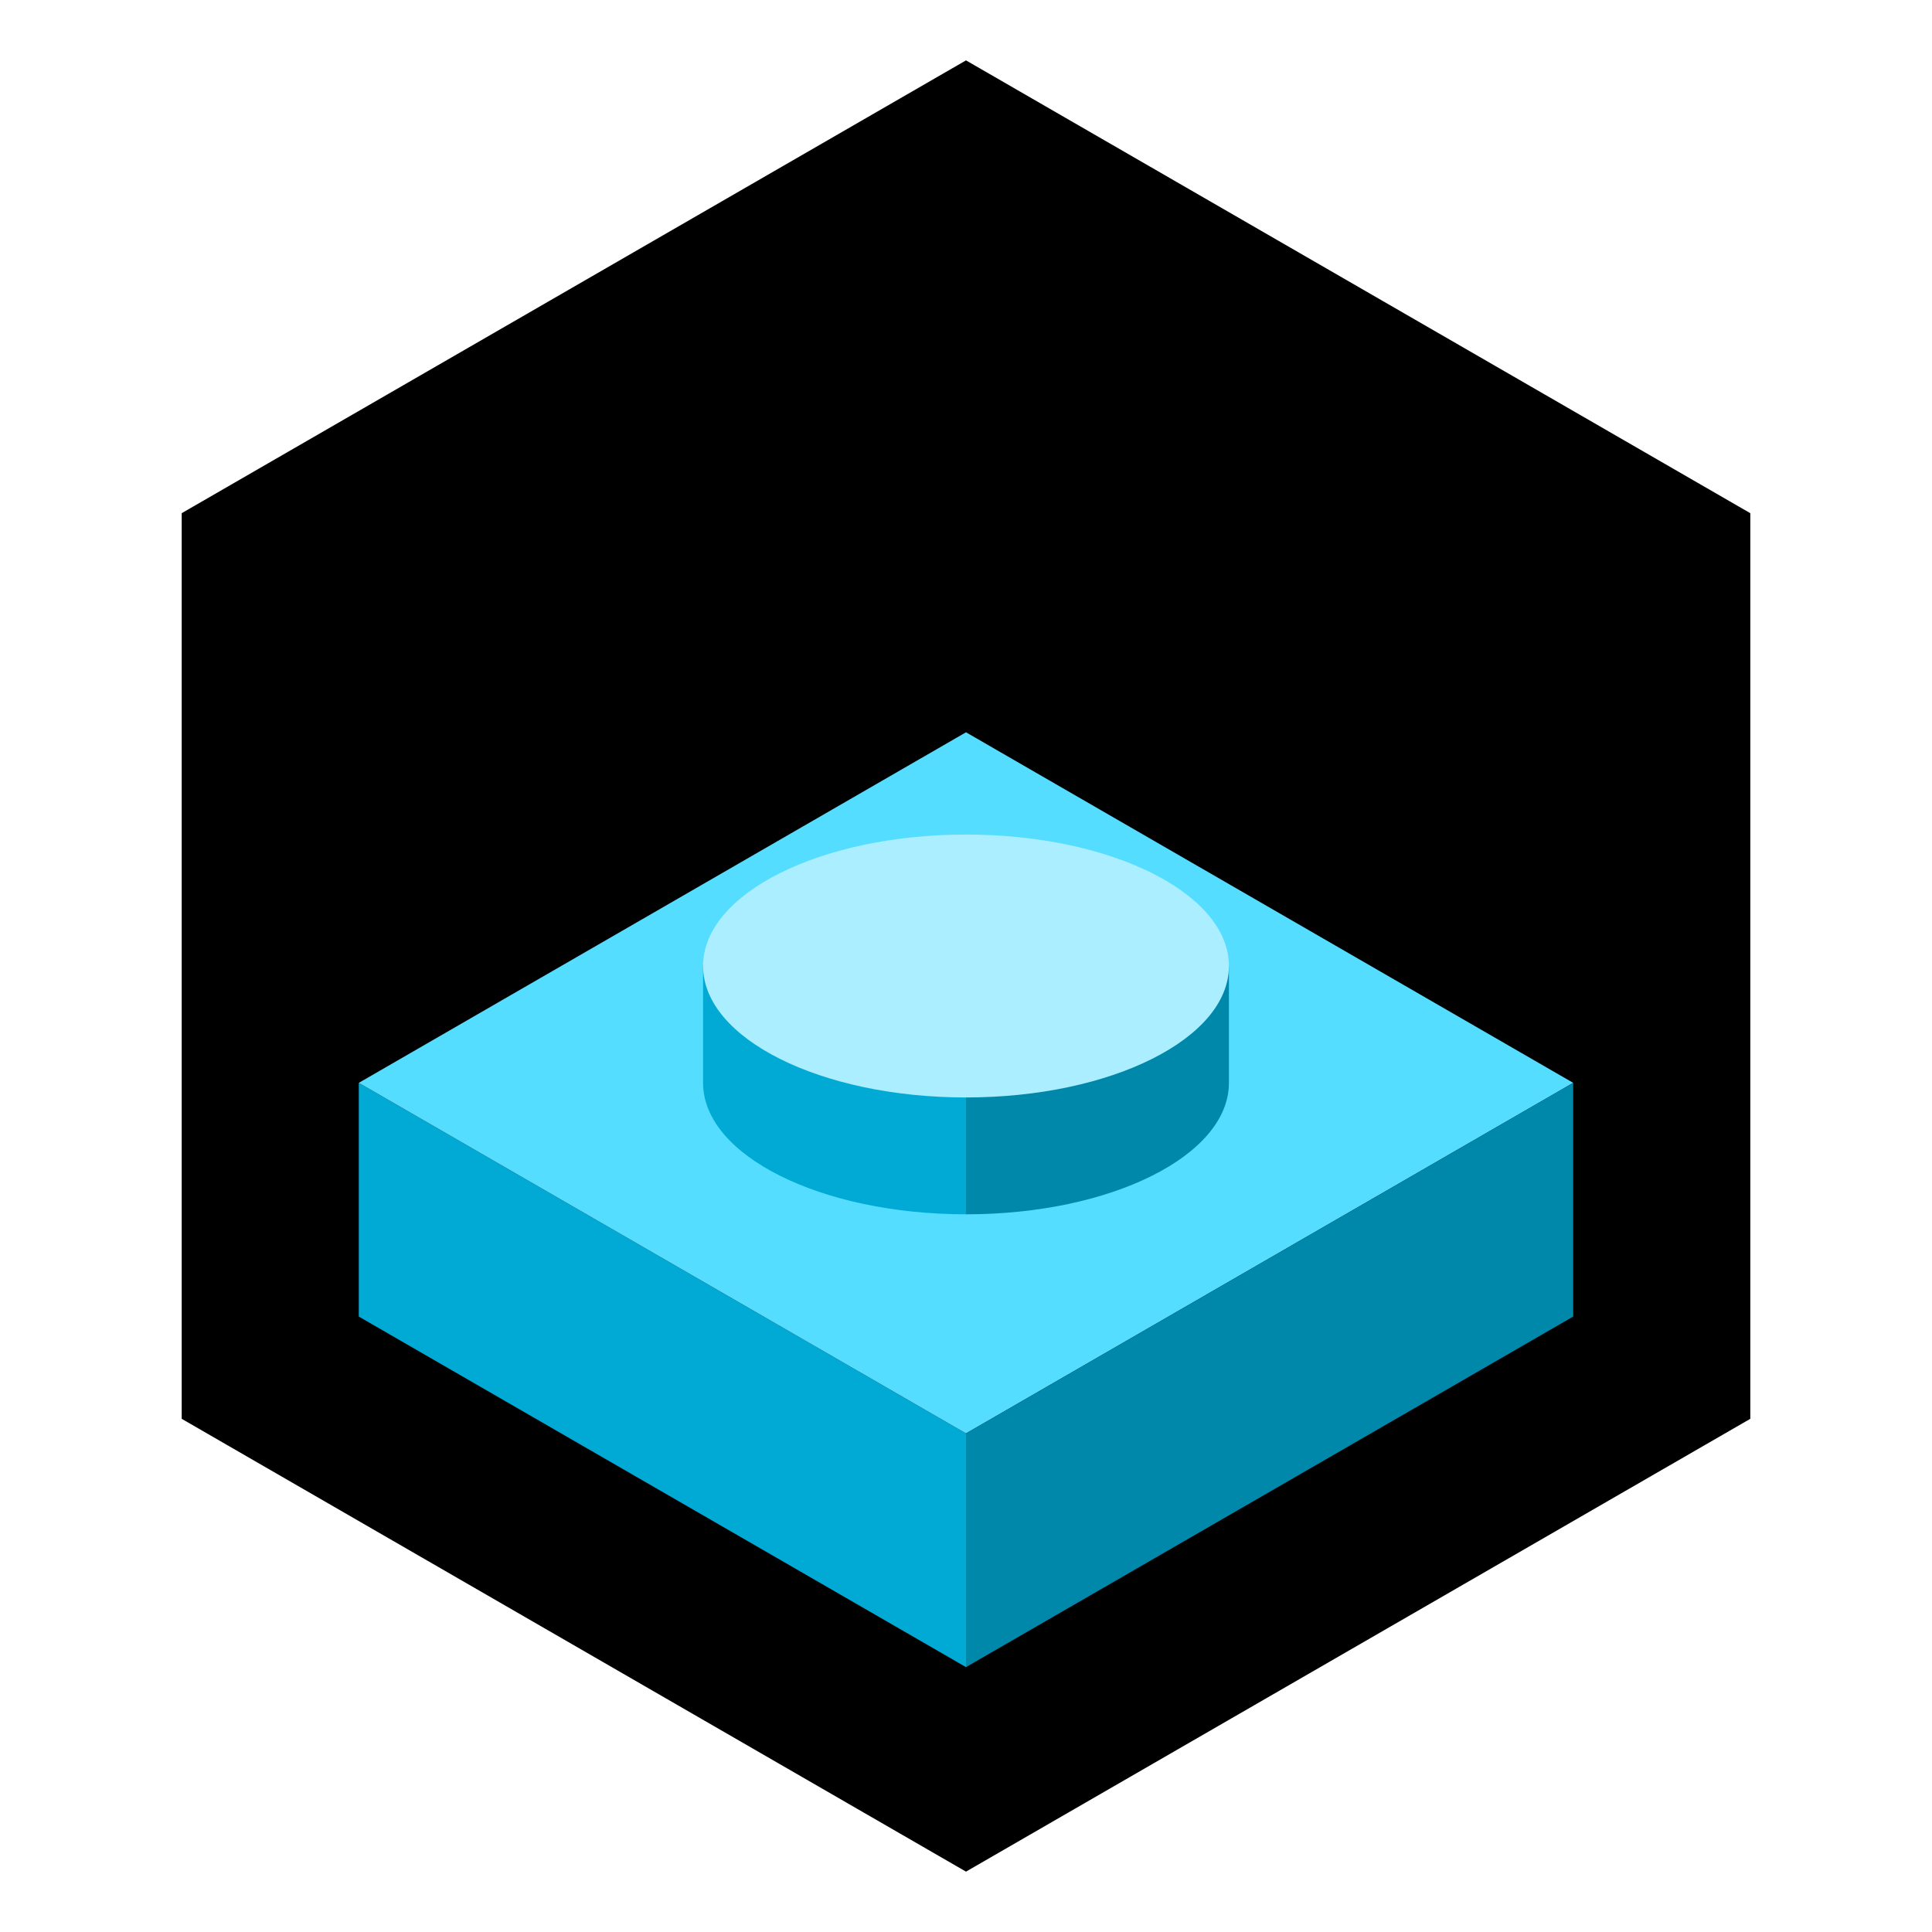
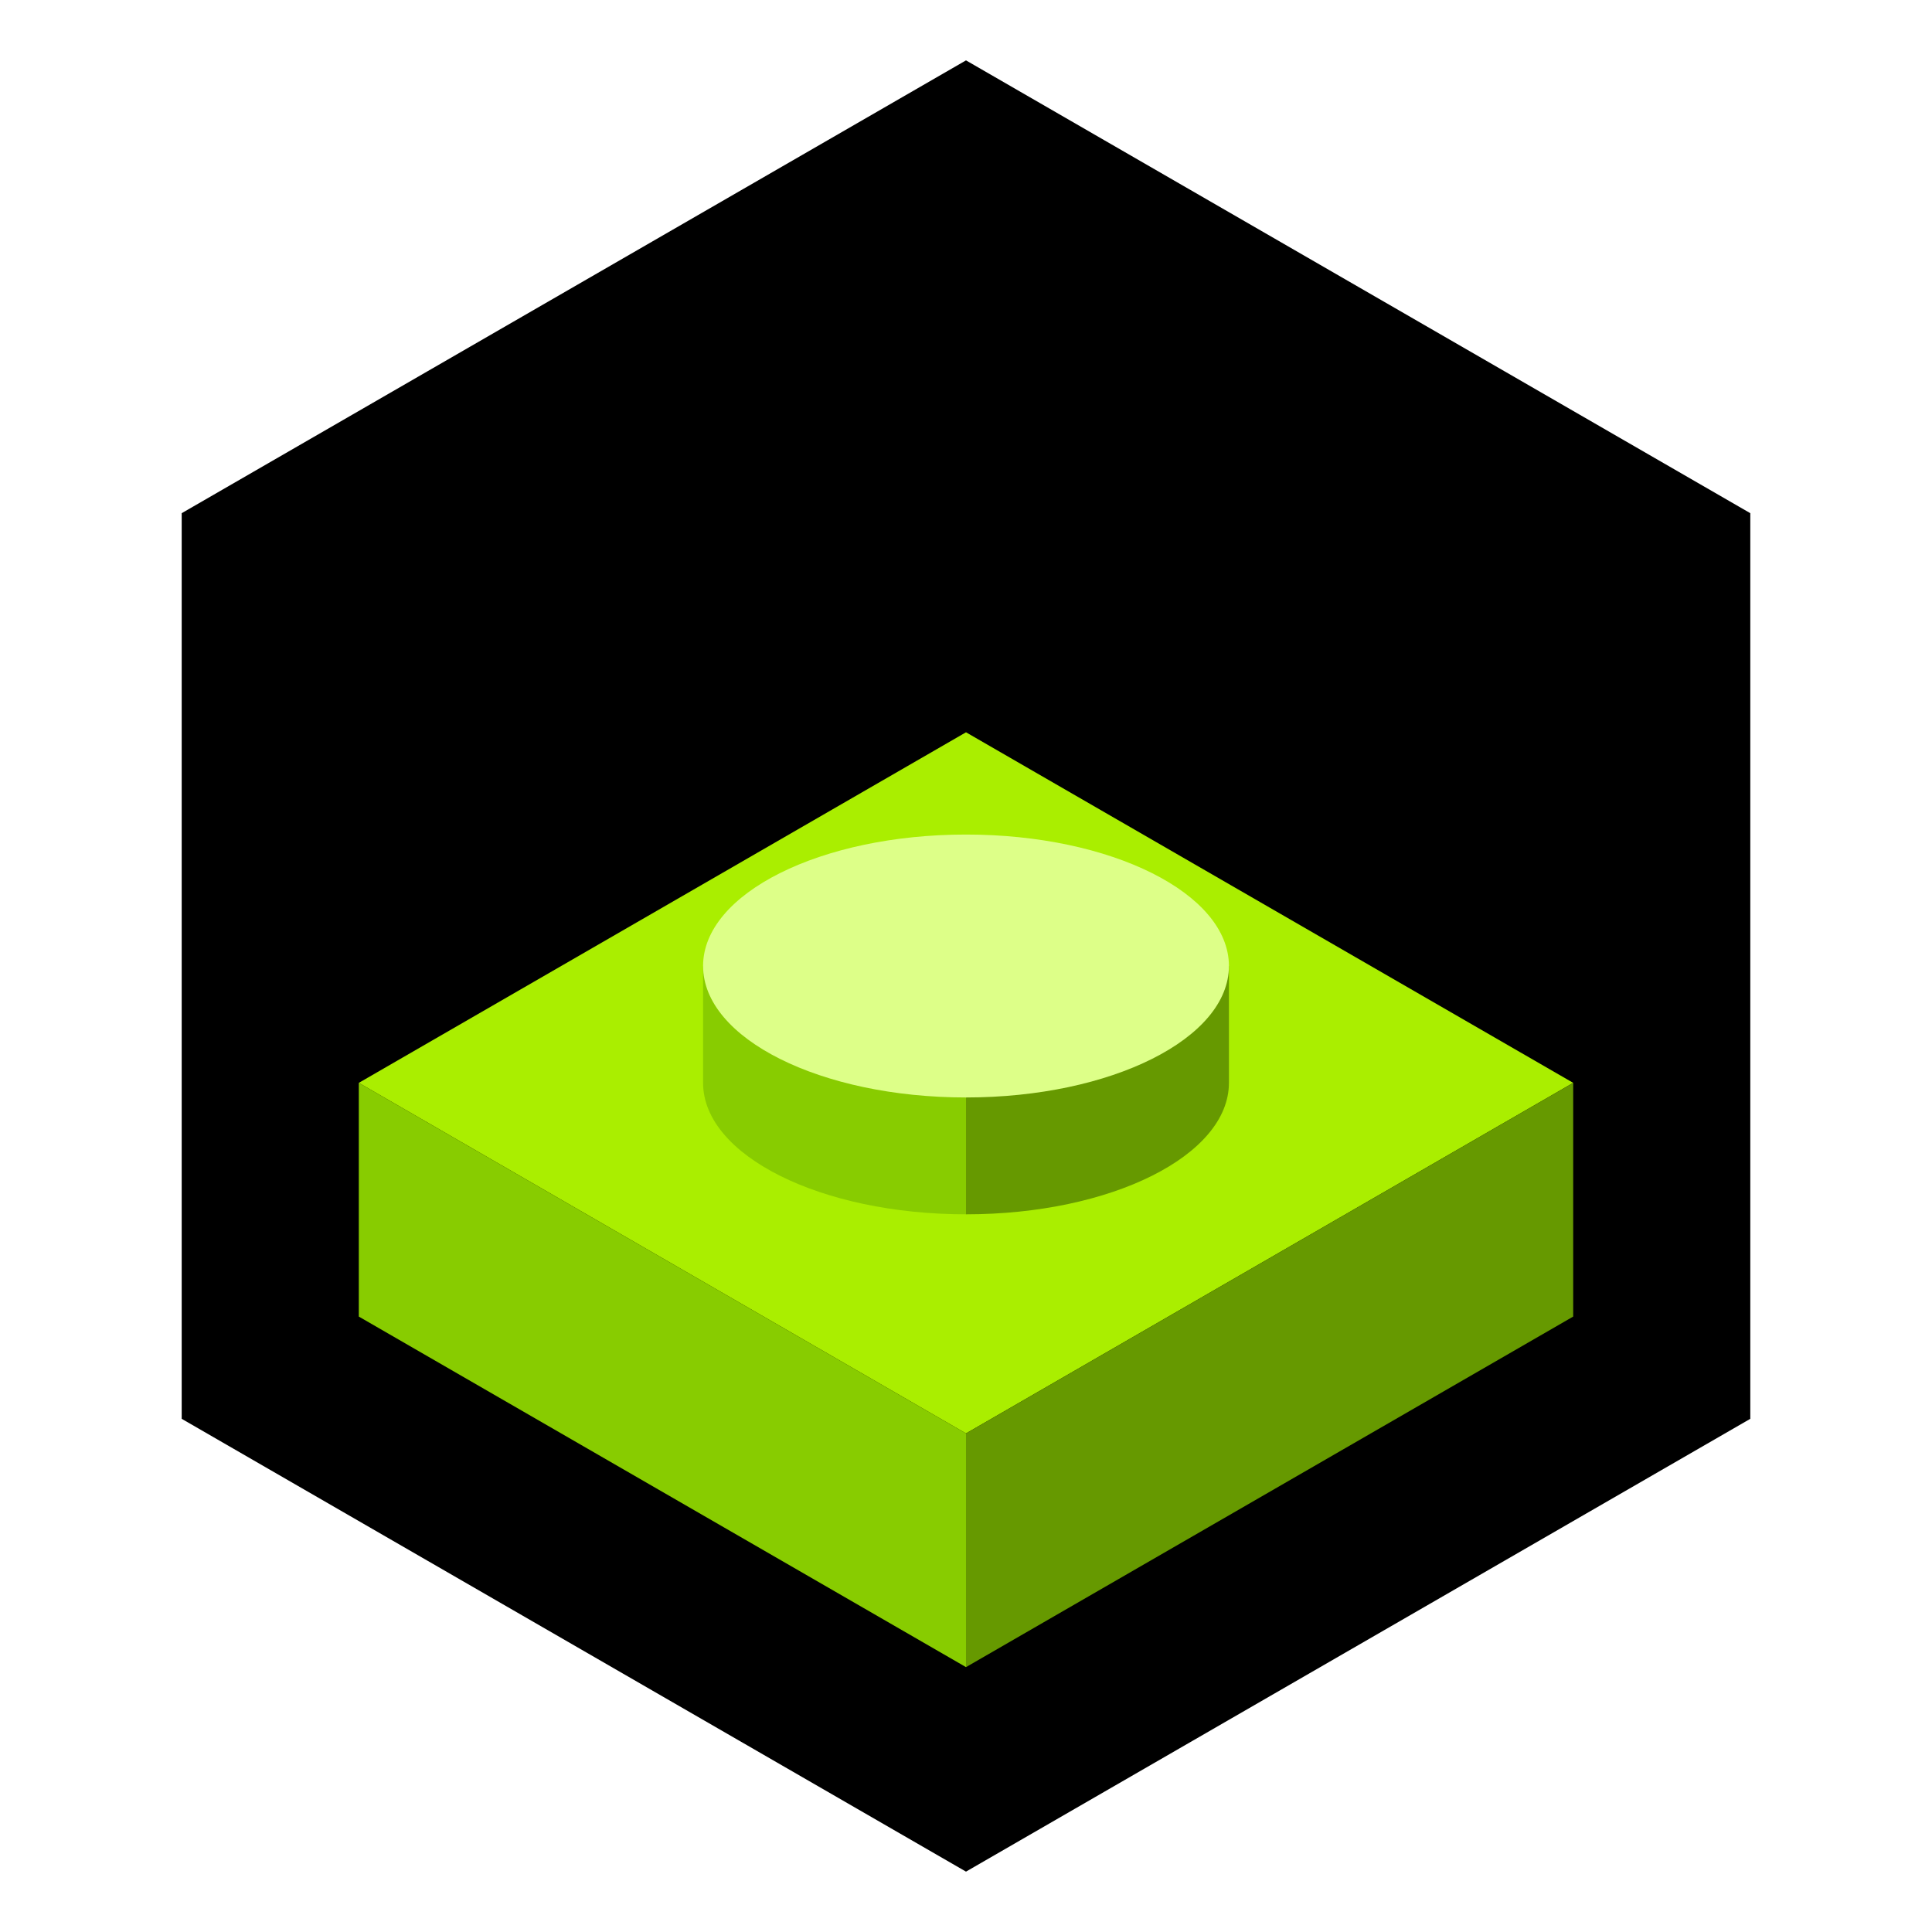
<svg xmlns="http://www.w3.org/2000/svg" width="1024" height="1024" viewBox="0 0 270.933 270.933" version="1.1" id="svg8">
  <defs id="defs2" />
  <g id="layer1" transform="translate(0,-161.5333)">
    <path style="fill:#000000;fill-opacity:1;stroke-width:0.265" id="path3822" d="m 67.733,163.65 56.826,32.808 0,65.617 -56.826,32.808 -56.826,-32.808 2e-6,-65.617 z" transform="matrix(1.935484,0,0,1.935484,4.369903,-146.7419)" />
    <g id="plate" transform="translate(0,65.54841)">
-       <path id="path12" style="fill:#00aad4;fill-opacity:1;stroke-width:0.396" d="m 50.317,247.839 v 32.774 l 85.15,49.161 v -32.774 z" />
-       <path style="fill:#55ddff;fill-opacity:1;stroke-width:0.396" d="m 135.467,198.677 -85.15,49.161 85.15,49.161 85.15,-49.161 z" id="path3824" />
-       <path style="fill:#00aad4;fill-opacity:1;stroke-width:0.512" d="m 135.467,229.403 a 36.871,18.435 0 0 0 -16.874,2.048 H 98.596 v 16.387 a 36.871,18.435 0 0 0 36.871,18.435 z" id="path3876" />
-       <path style="fill:#0088aa;fill-opacity:1;stroke-width:0.512" d="m 135.467,229.403 v 36.871 a 36.871,18.435 0 0 0 36.871,-18.435 v -16.387 h -20.056 a 36.871,18.435 0 0 0 -16.815,-2.048 z" id="ellipse3866" />
-       <ellipse style="fill:#aaeeff;fill-opacity:1;stroke-width:0.512" id="ellipse3868" cx="135.467" cy="231.452" rx="36.871" ry="18.435" />
-       <path id="path15" style="fill:#0088aa;fill-opacity:1;stroke-width:0.396" d="m 220.616,247.839 v 32.774 l -85.15,49.161 v -32.774 z" />
+       <path id="path12" style="fill:#88cc00;fill-opacity:1;stroke-width:0.396" d="m 50.317,247.839 v 32.774 l 85.15,49.161 v -32.774 z" />
+       <path style="fill:#aaee00;fill-opacity:1;stroke-width:0.396" d="m 135.467,198.677 -85.15,49.161 85.15,49.161 85.15,-49.161 z" id="path3824" />
+       <path style="fill:#88cc00;fill-opacity:1;stroke-width:0.512" d="m 135.467,229.403 a 36.871,18.435 0 0 0 -16.874,2.048 H 98.596 v 16.387 a 36.871,18.435 0 0 0 36.871,18.435 z" id="path3876" />
+       <path style="fill:#669900;fill-opacity:1;stroke-width:0.512" d="m 135.467,229.403 v 36.871 a 36.871,18.435 0 0 0 36.871,-18.435 v -16.387 h -20.056 a 36.871,18.435 0 0 0 -16.815,-2.048 z" id="ellipse3866" />
+       <ellipse style="fill:#ddff88;fill-opacity:1;stroke-width:0.512" id="ellipse3868" cx="135.467" cy="231.452" rx="36.871" ry="18.435" />
+       <path id="path15" style="fill:#669900;fill-opacity:1;stroke-width:0.396" d="m 220.616,247.839 v 32.774 l -85.15,49.161 v -32.774 z" />
    </g>
  </g>
</svg>
